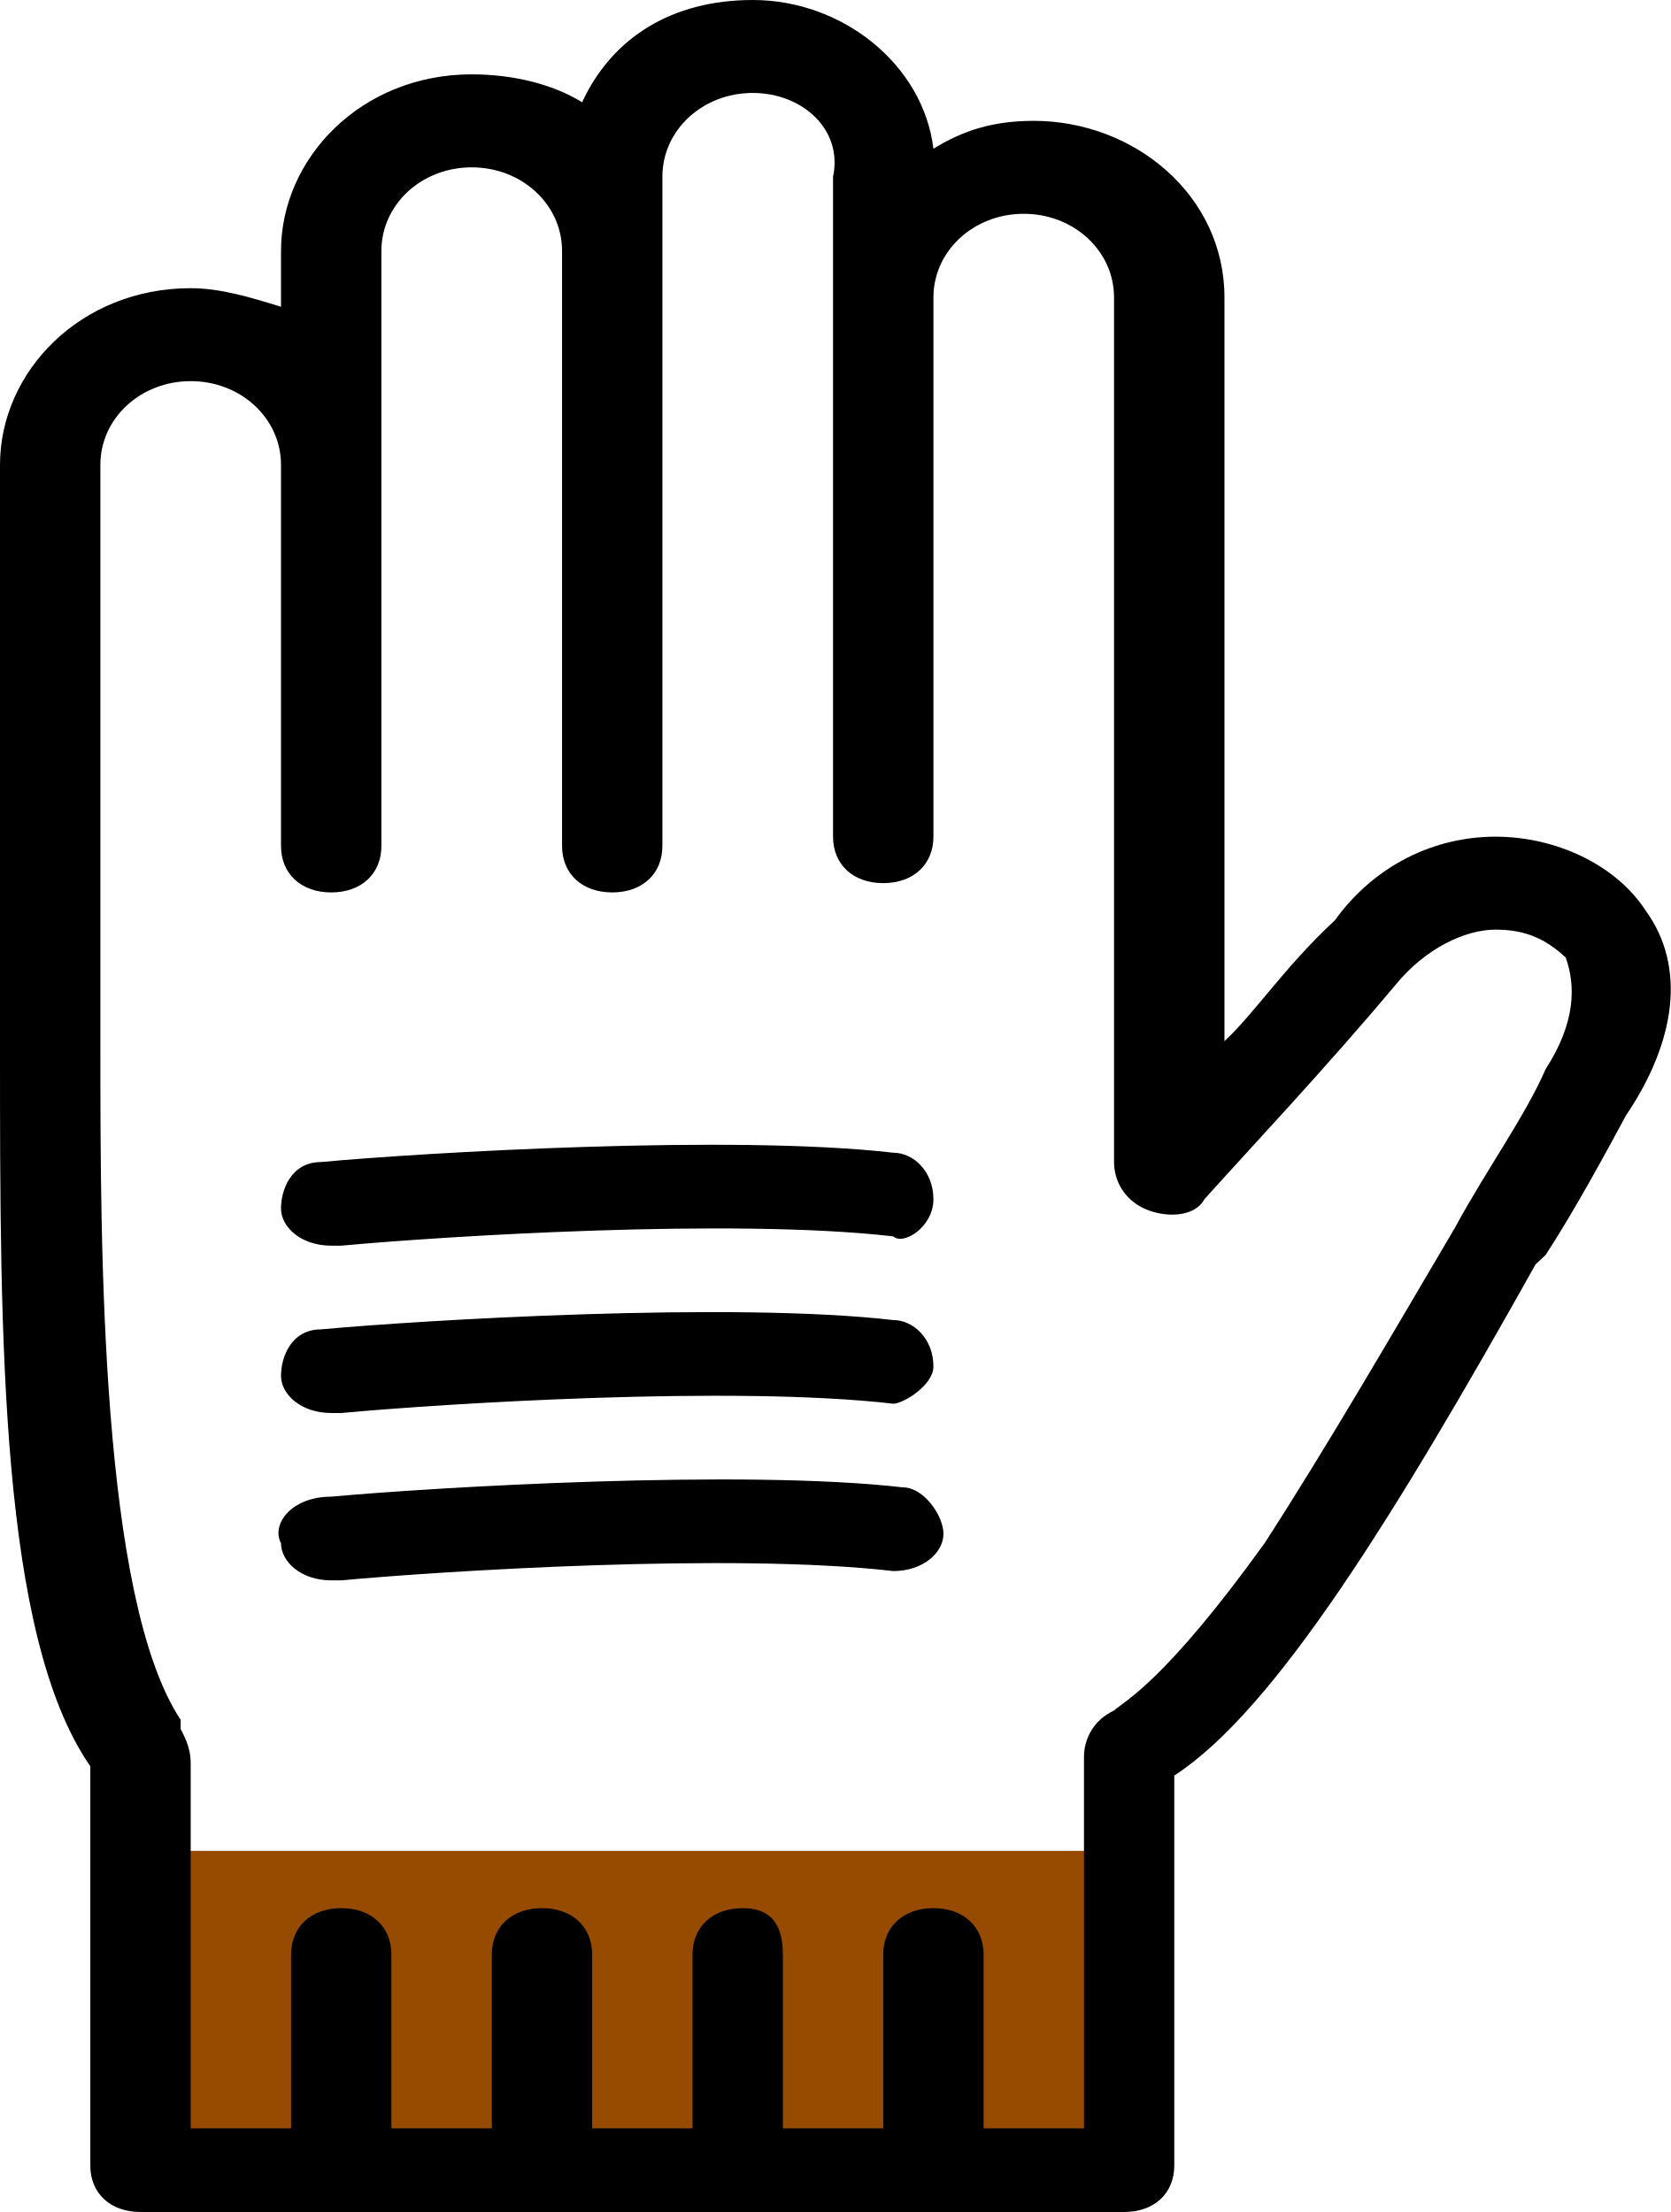
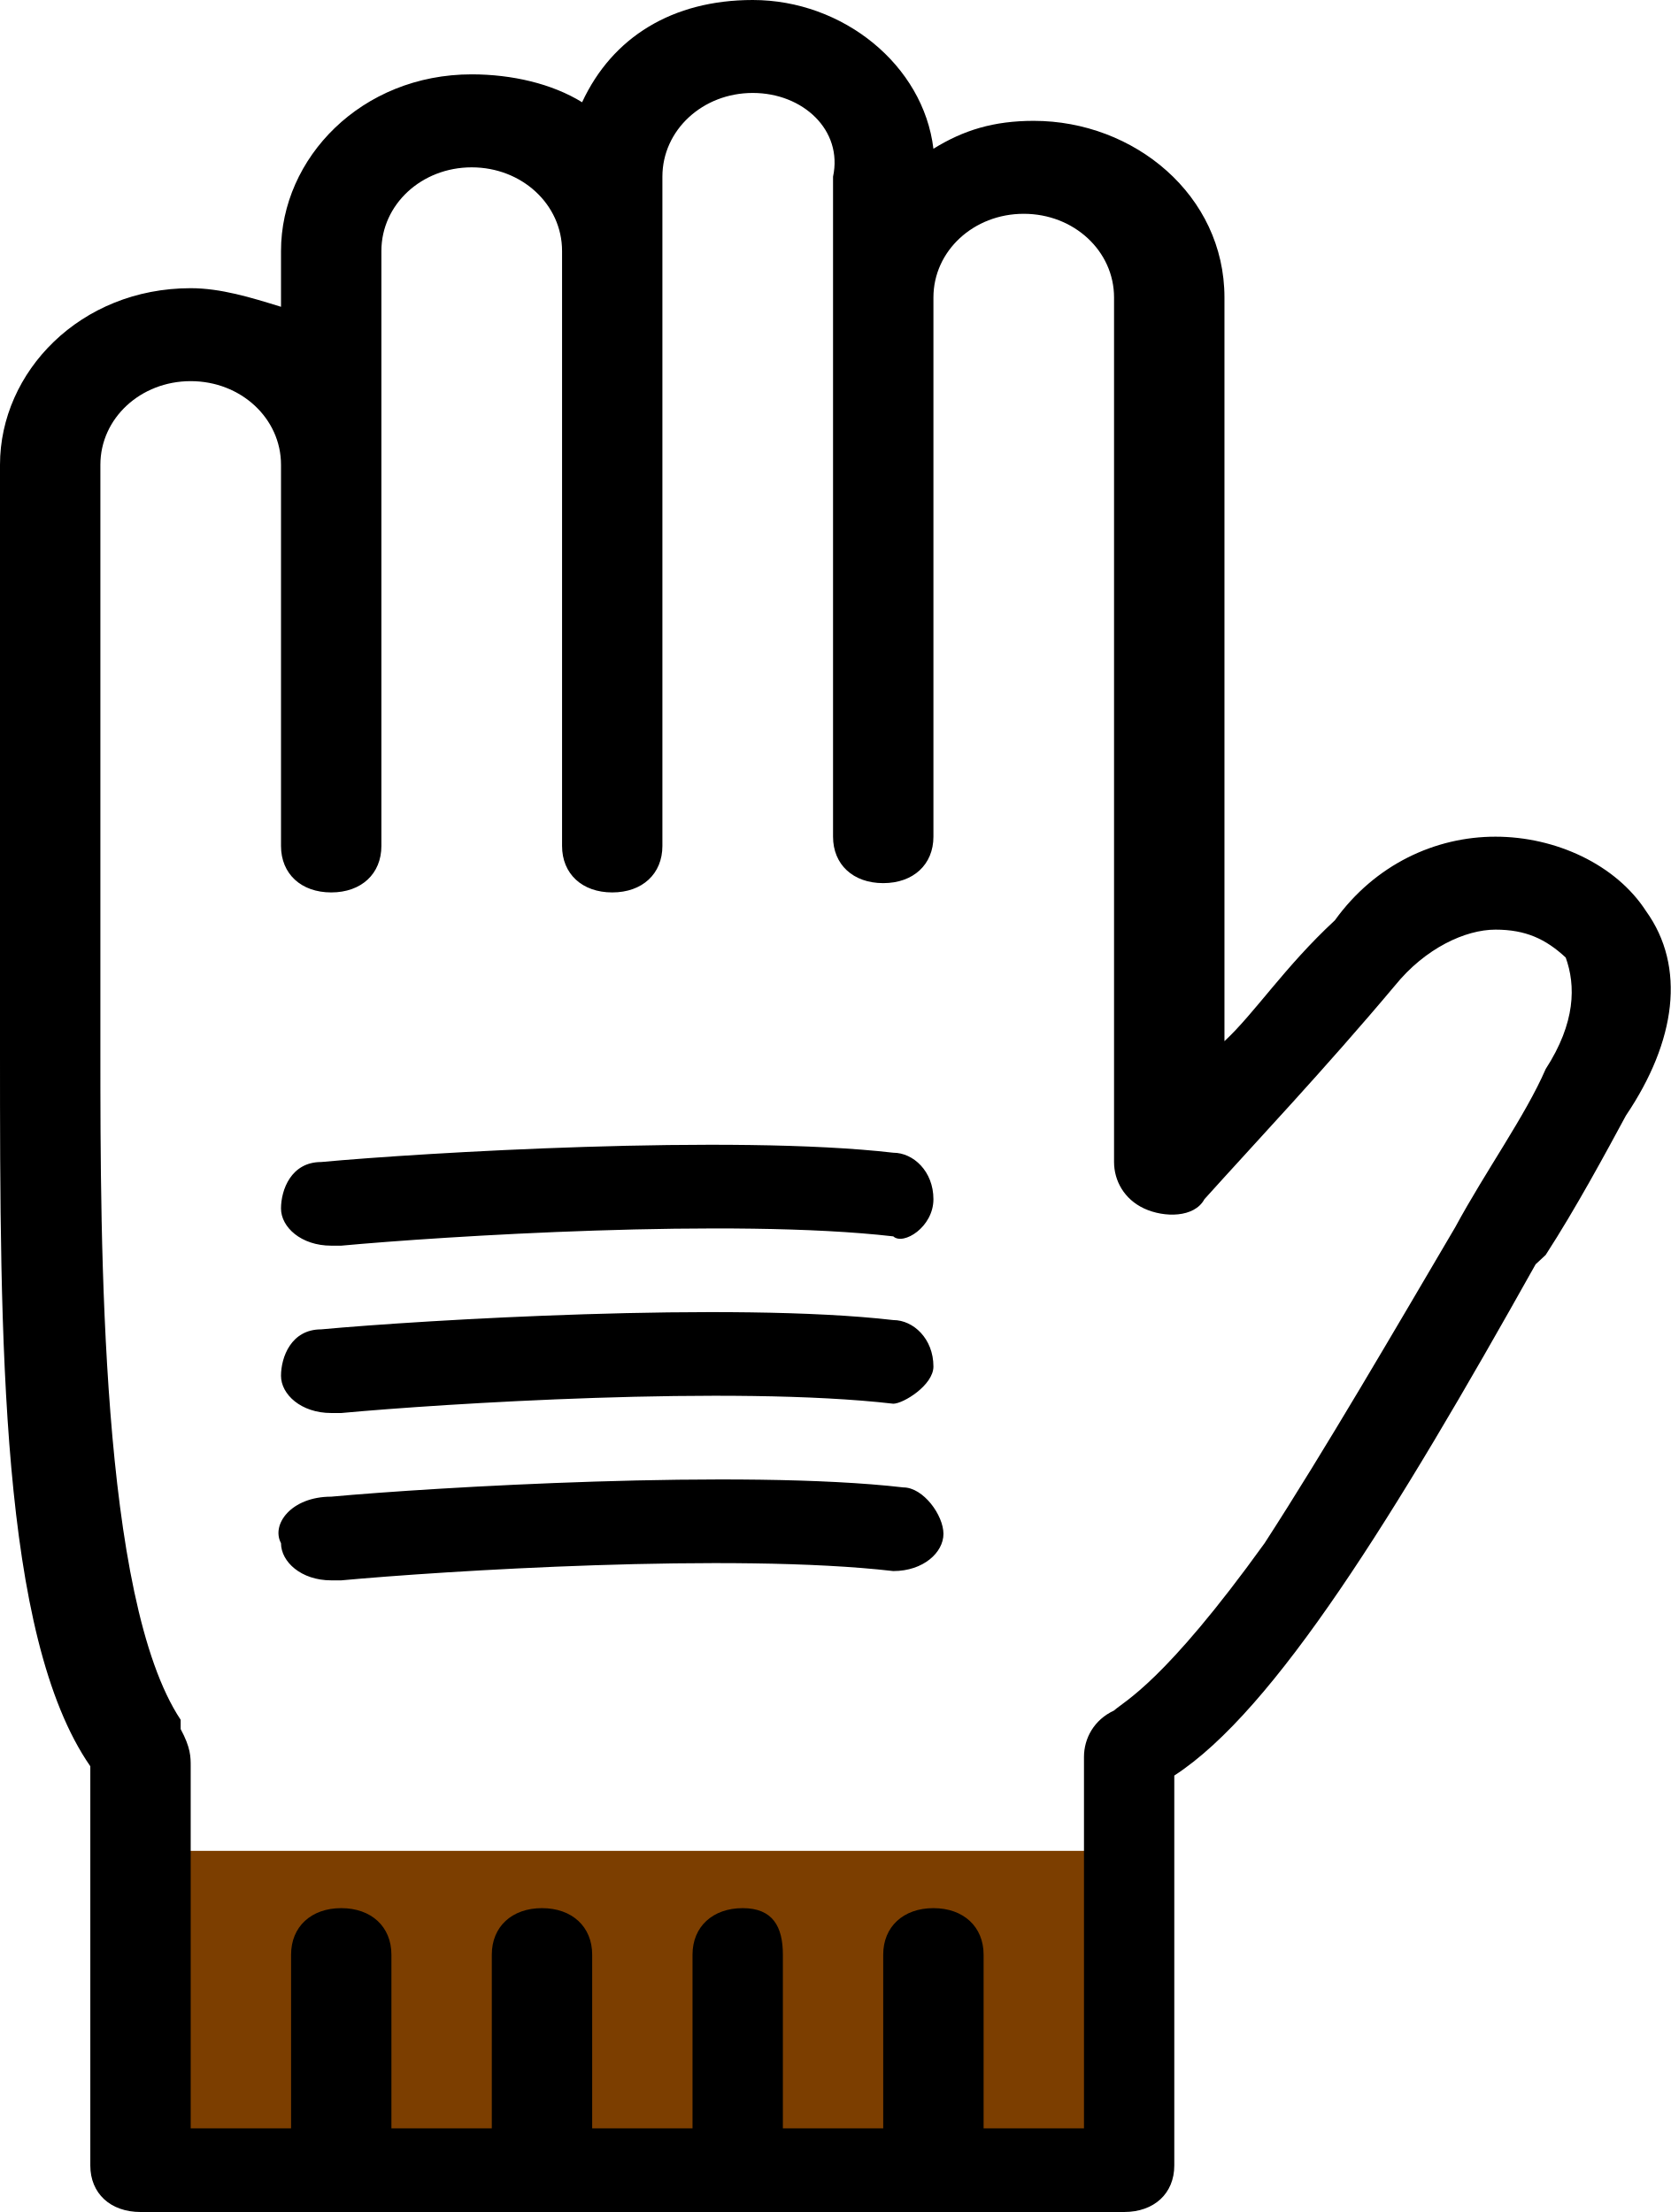
<svg xmlns="http://www.w3.org/2000/svg" width="37" height="49" viewBox="0 0 37 49" fill="none">
-   <rect x="4" y="41" width="21" height="7" fill="#964B00" />
+   <rect x="4" y="41" width="21" height="7" fill="#7C3E00" />
  <path d="M0 10.296C0 8.237 1.778 6.384 4.223 6.384C4.89 6.384 5.557 6.59 6.223 6.796V5.56C6.223 3.501 8.002 1.647 10.446 1.647C11.335 1.647 12.225 1.853 12.891 2.265C13.558 0.824 14.892 0 16.67 0C18.67 0 20.448 1.442 20.671 3.295C21.337 2.883 22.004 2.677 22.893 2.677C25.116 2.677 27.116 4.324 27.116 6.59V23.064C27.783 22.446 28.45 21.416 29.561 20.387C30.45 19.151 31.784 18.534 33.117 18.534C34.451 18.534 35.785 19.151 36.451 20.181C37.34 21.416 37.118 23.064 36.007 24.711C35.562 25.535 34.896 26.771 34.229 27.8L34.007 28.006C30.895 33.566 28.228 37.891 26.005 39.332V47.97C26.005 48.588 25.56 49 24.894 49H3.112C2.445 49 2 48.588 2 47.97V39.126C0 36.243 0 29.654 0 23.27C0 23.064 0 22.858 0 22.652V10.296ZM7.557 42.269C8.224 42.269 8.668 42.681 8.668 43.299V47.147H10.891V43.299C10.891 42.681 11.335 42.269 12.002 42.269C12.669 42.269 13.114 42.681 13.114 43.299V47.147H15.336V43.299C15.336 42.681 15.781 42.269 16.448 42.269C17.114 42.269 17.337 42.681 17.337 43.299V47.147H19.559V43.299C19.559 42.681 20.004 42.269 20.671 42.269C21.337 42.269 21.782 42.681 21.782 43.299V47.147H24.005V38.92C24.005 38.508 24.227 38.097 24.671 37.891C24.894 37.685 25.783 37.273 28.005 34.184C29.339 32.125 30.895 29.448 32.228 27.183C32.895 25.947 33.784 24.711 34.229 23.682C34.896 22.652 34.896 21.828 34.673 21.211C34.229 20.799 33.784 20.593 33.117 20.593C32.451 20.593 31.562 21.005 30.895 21.828C29.339 23.682 27.783 25.329 26.672 26.565C26.45 26.977 25.783 26.977 25.338 26.771C24.894 26.565 24.671 26.153 24.671 25.741V6.59C24.671 5.56 23.782 4.736 22.671 4.736C21.56 4.736 20.671 5.56 20.671 6.59V18.534C20.671 19.151 20.226 19.563 19.559 19.563C18.892 19.563 18.448 19.151 18.448 18.534V3.913C18.67 2.883 17.781 2.059 16.67 2.059C15.559 2.059 14.669 2.883 14.669 3.913V18.739C14.669 19.357 14.225 19.769 13.558 19.769C12.891 19.769 12.447 19.357 12.447 18.739V5.56C12.447 4.53 11.558 3.707 10.446 3.707C9.335 3.707 8.446 4.53 8.446 5.56V18.739C8.446 19.357 8.002 19.769 7.335 19.769C6.668 19.769 6.223 19.357 6.223 18.739V10.296C6.223 9.267 5.334 8.443 4.223 8.443C3.112 8.443 2.223 9.267 2.223 10.296V22.24C2.223 22.652 2.223 22.858 2.223 23.27C2.223 27.594 2.223 35.42 4.001 38.097C4.001 38.097 4.001 38.097 4.001 38.303C4.223 38.714 4.223 38.92 4.223 39.126V47.147H6.446V43.299C6.446 42.681 6.89 42.269 7.557 42.269ZM20.671 30.271C20.671 29.654 20.226 29.242 19.782 29.242C16.225 28.83 9.335 29.242 7.112 29.448C6.446 29.448 6.223 30.066 6.223 30.477C6.223 30.889 6.668 31.301 7.335 31.301C7.335 31.301 7.335 31.301 7.557 31.301C9.78 31.095 16.225 30.683 19.782 31.095C20.004 31.095 20.671 30.683 20.671 30.271ZM20.671 26.565C20.671 25.947 20.226 25.535 19.782 25.535C16.225 25.123 9.335 25.535 7.112 25.741C6.446 25.741 6.223 26.359 6.223 26.771C6.223 27.183 6.668 27.594 7.335 27.594C7.335 27.594 7.335 27.594 7.557 27.594C9.78 27.388 16.225 26.977 19.782 27.388C20.004 27.594 20.671 27.183 20.671 26.565ZM6.223 34.184C6.223 34.596 6.668 35.008 7.335 35.008C7.335 35.008 7.335 35.008 7.557 35.008C9.78 34.802 16.225 34.39 19.782 34.802C20.448 34.802 20.893 34.39 20.893 33.978C20.893 33.566 20.448 32.949 20.004 32.949C16.448 32.537 9.557 32.949 7.335 33.154C6.446 33.154 6.001 33.772 6.223 34.184Z" fill="black" />
</svg>
